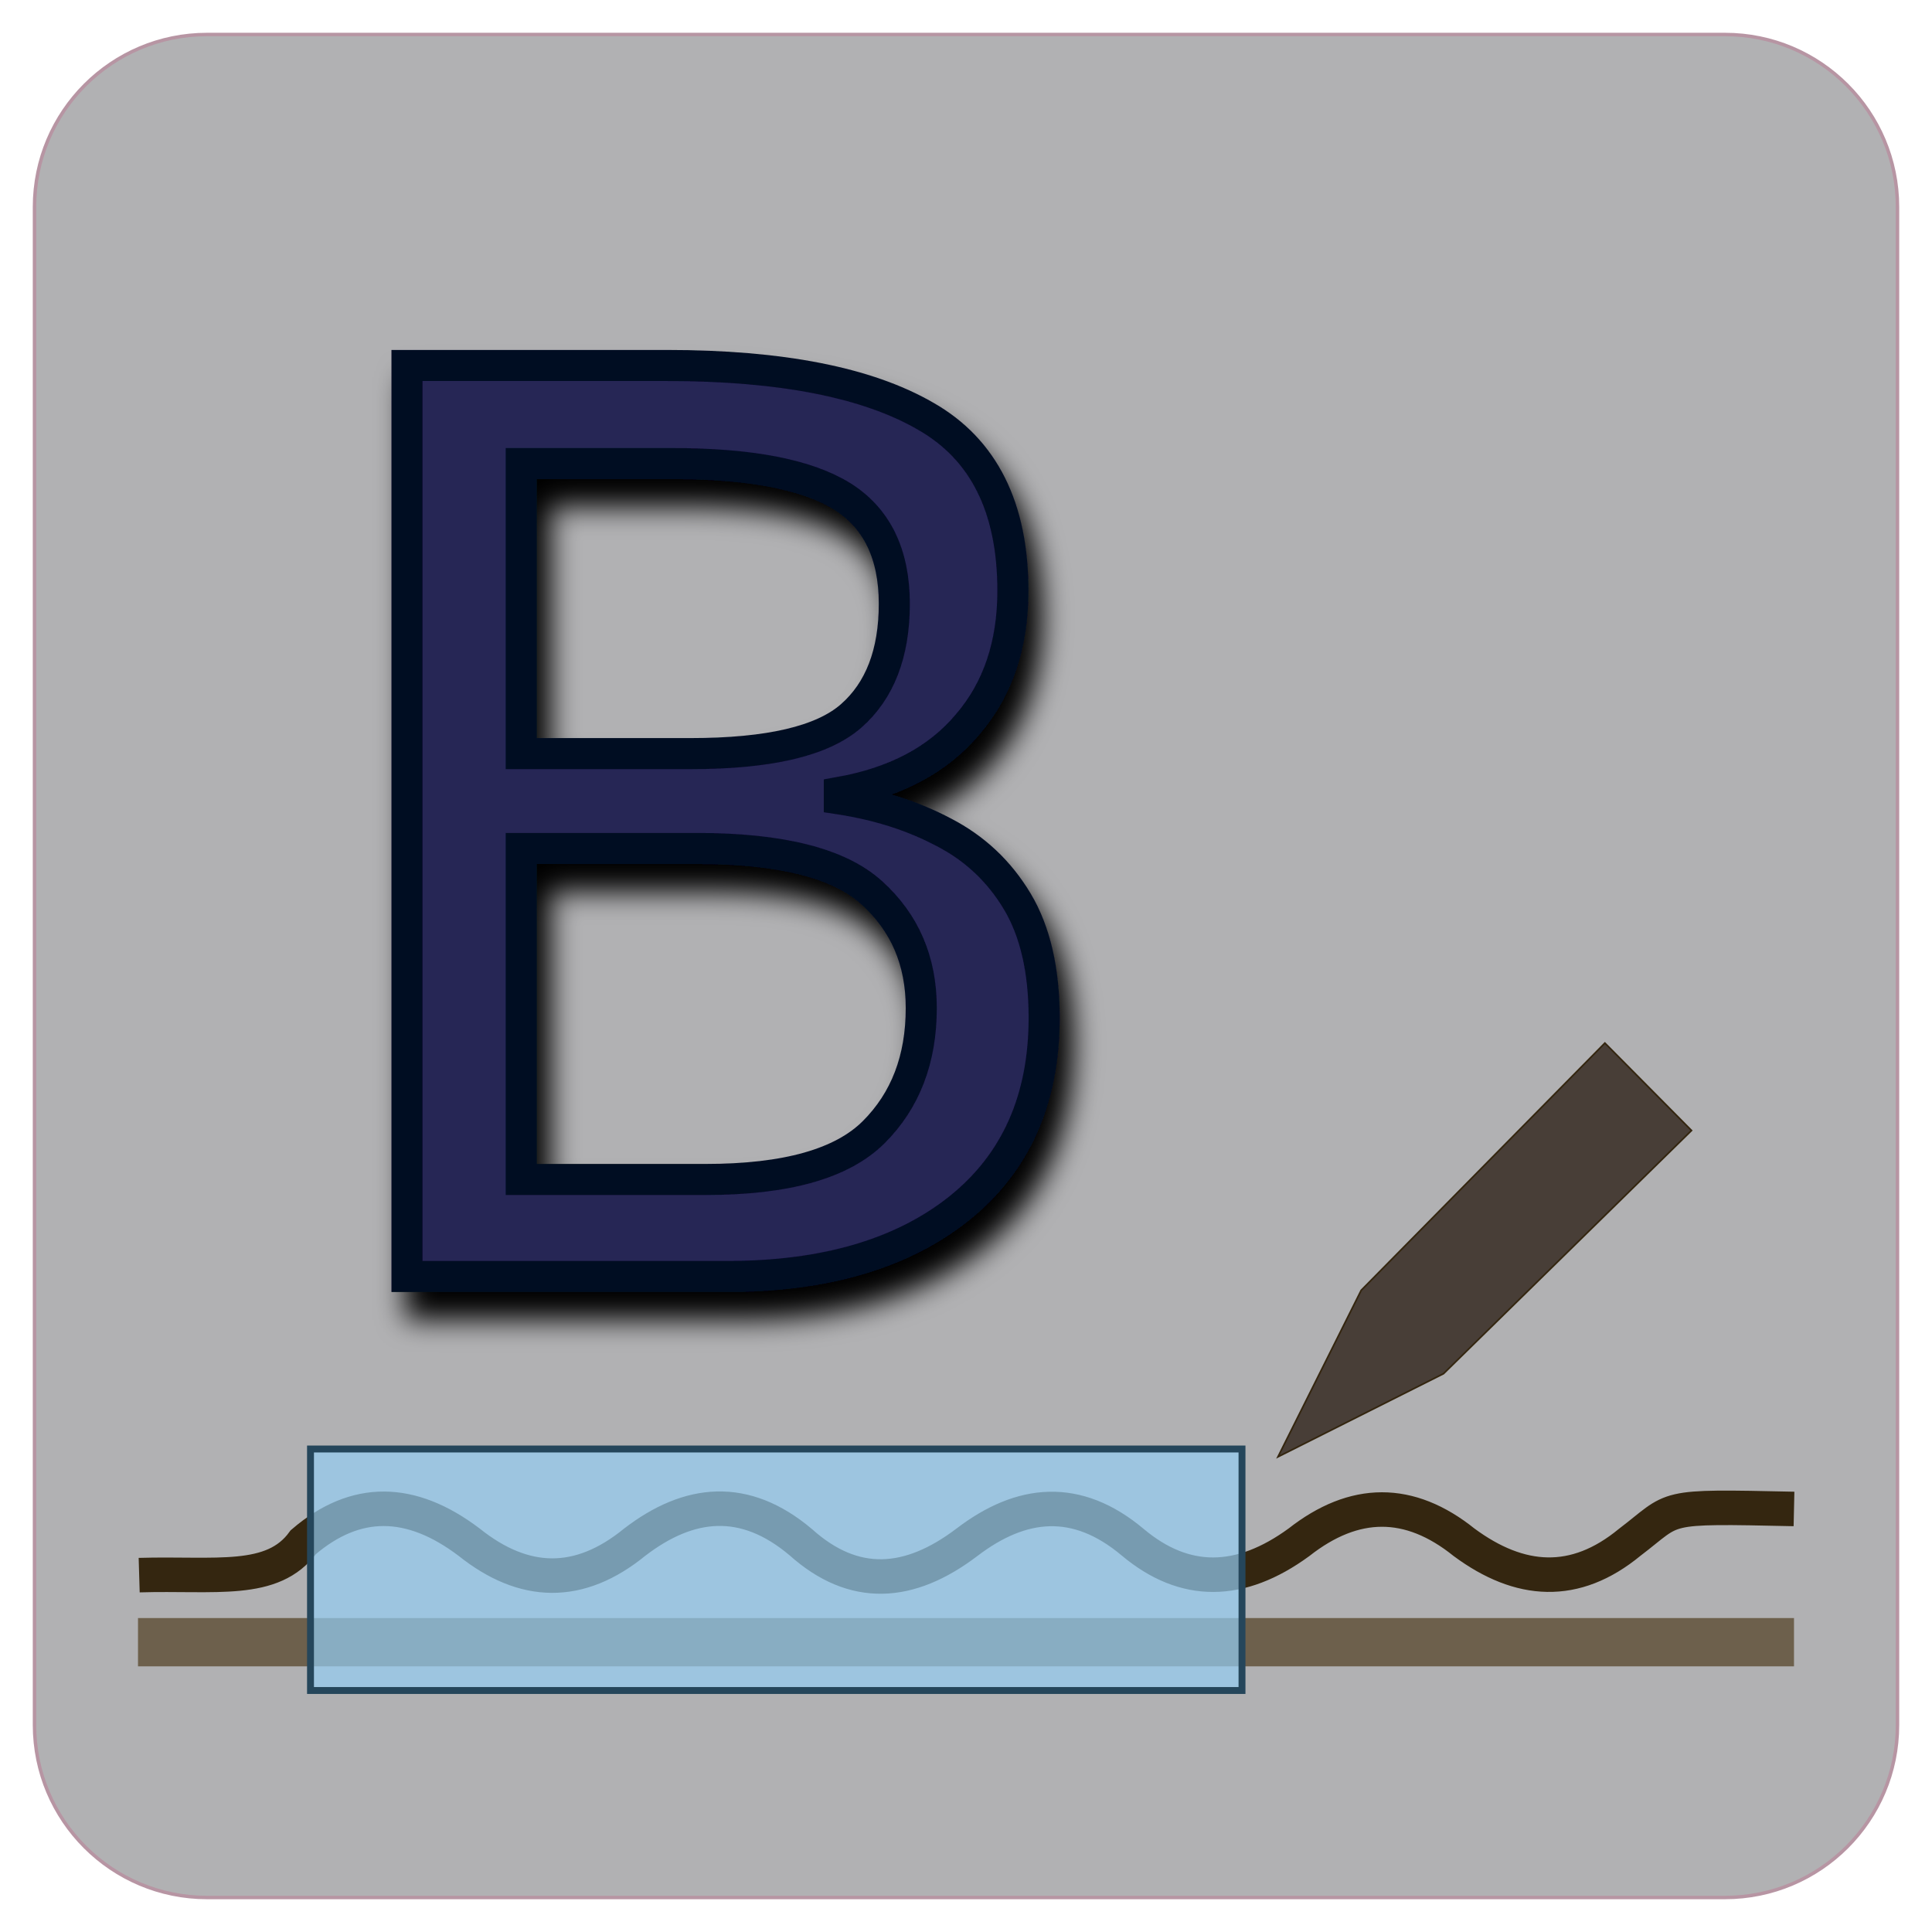
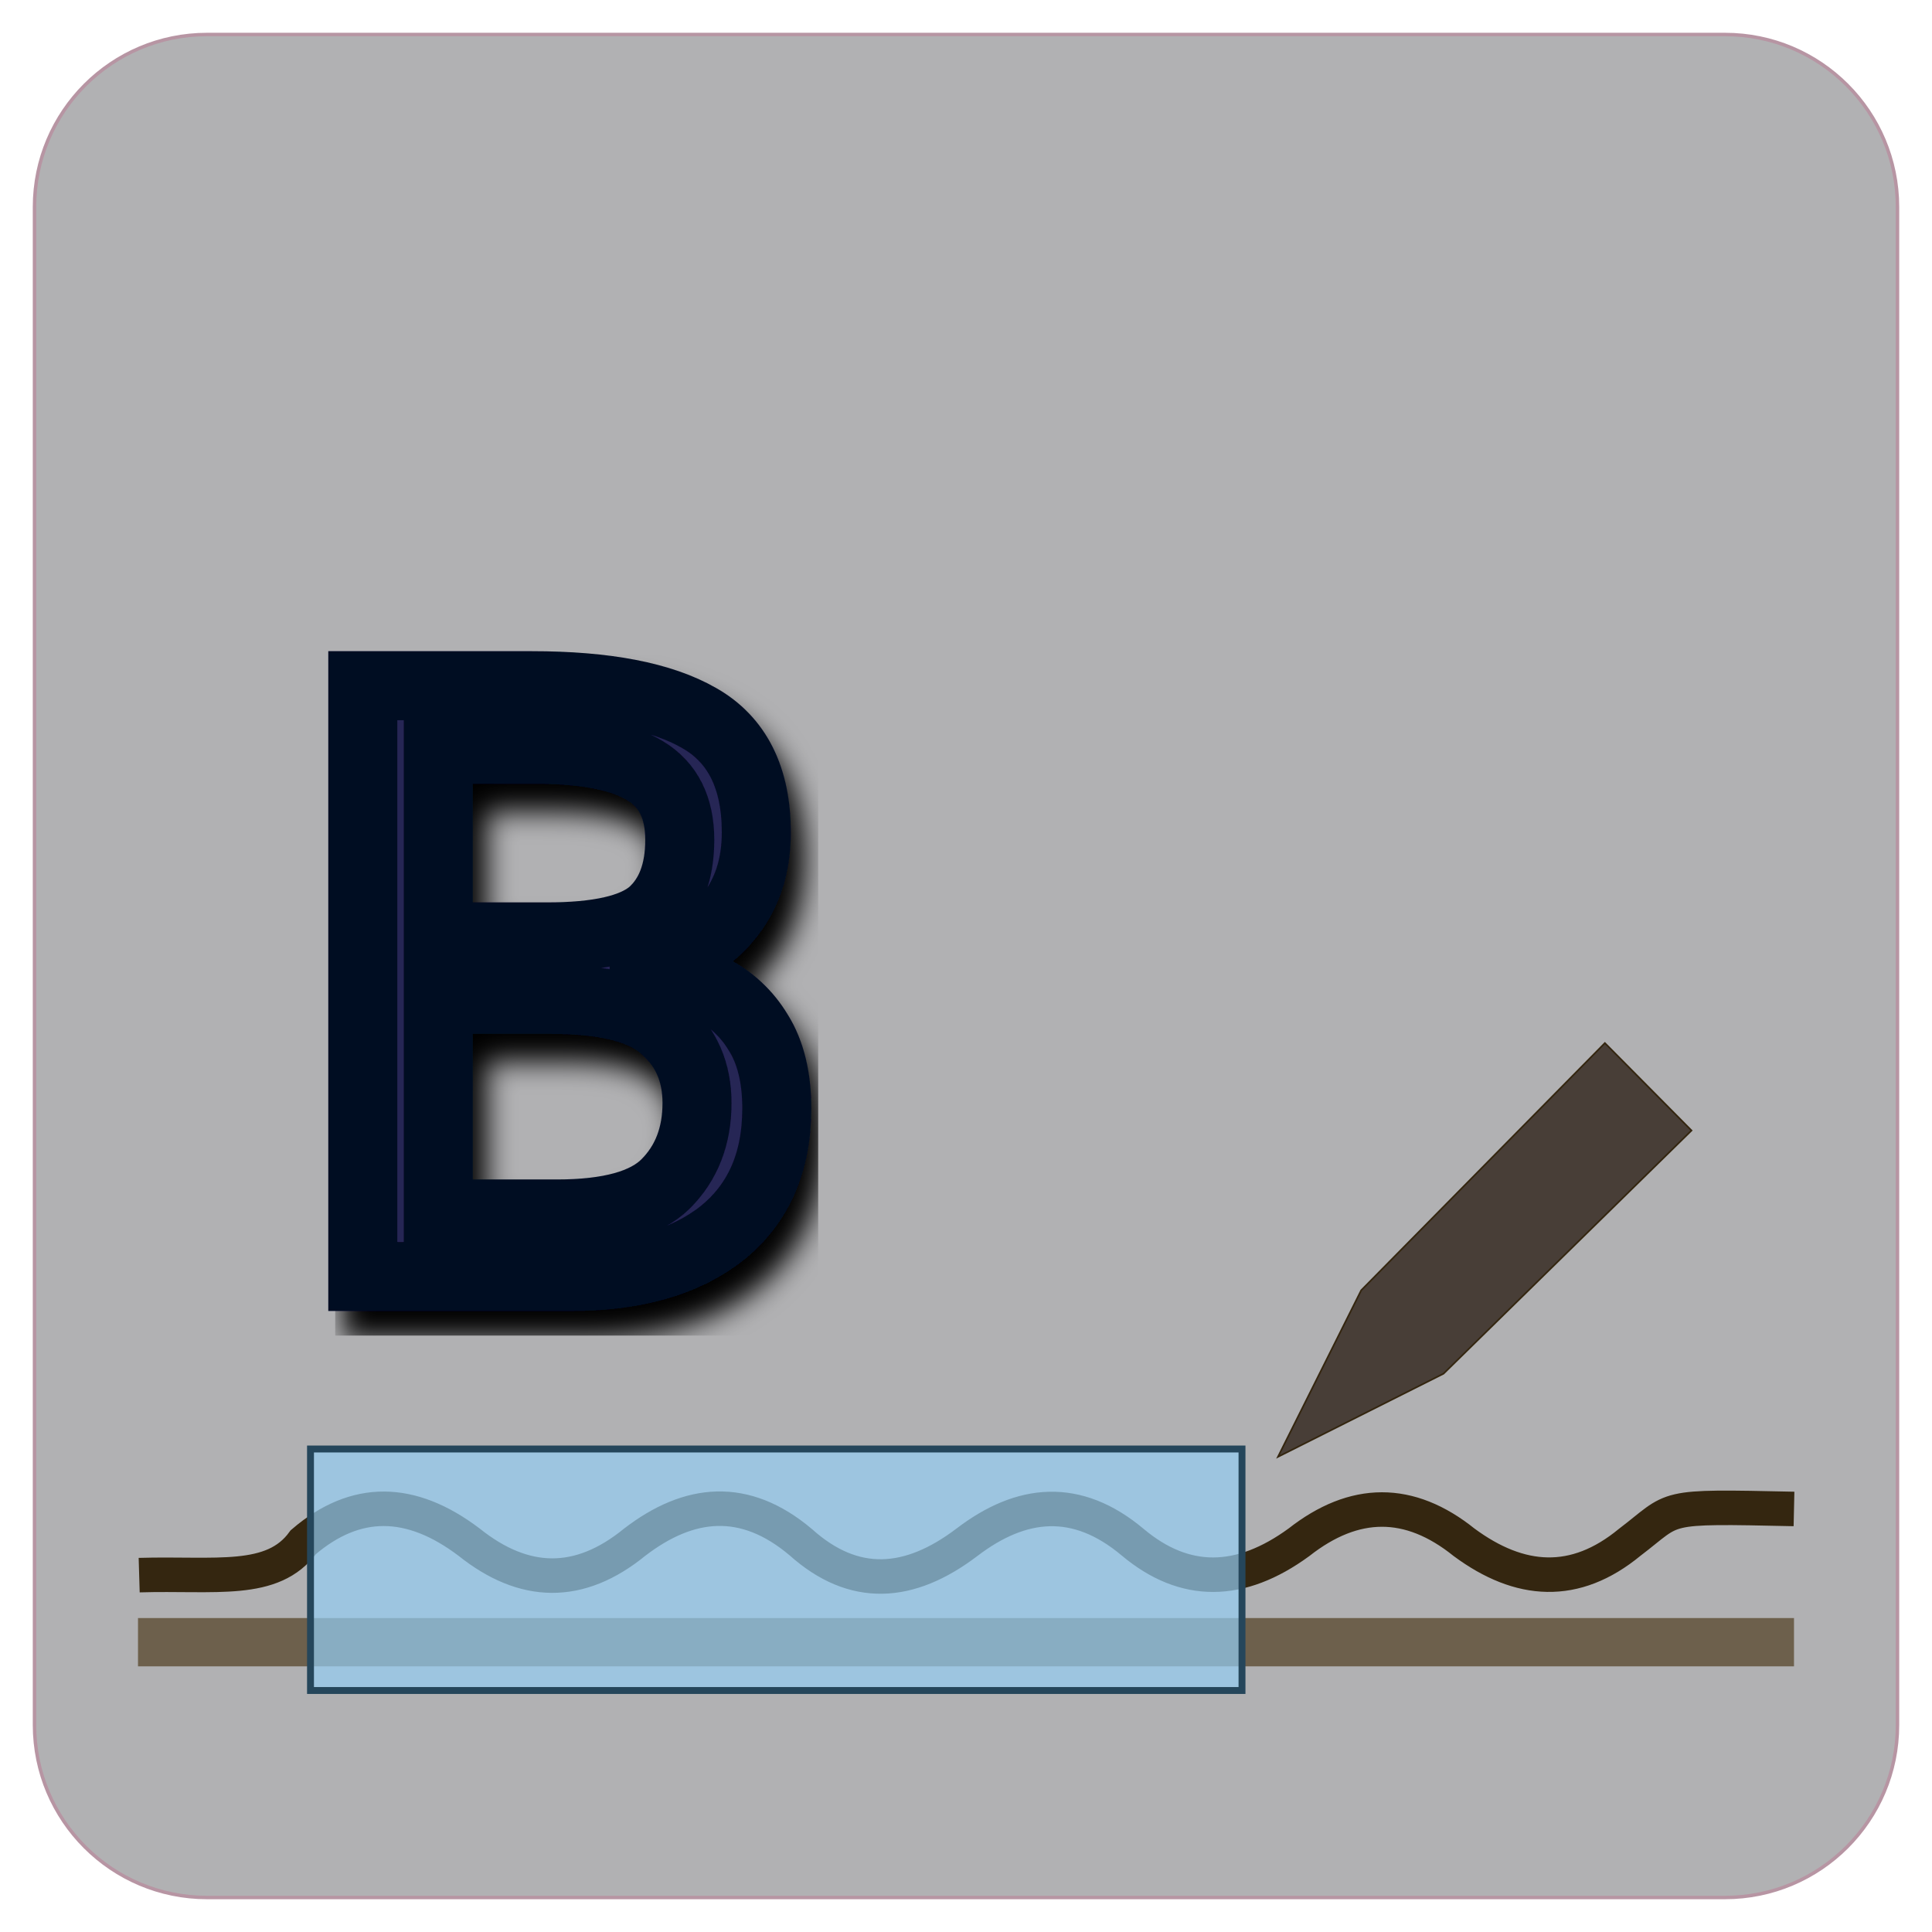
<svg xmlns="http://www.w3.org/2000/svg" id="bold_28x28" viewBox="0 0 28 28">
  <defs>
    <filter id="shadow_1">
      <feDropShadow stdDeviation="0.2" dy="0.4" dx="0.2" />
    </filter>
    <style>
			*:not(rect){ 
				border: 0.001rem solid transparent;
				height: 1.75rem;
				width: 1.75rem;
			}
			.base-style{
				fill: none;
				fill-rule:evenodd;
				stroke:#000000;
				stroke-width:2px;
				stroke-linecap:butt;
				stroke-linejoin:miter;
				stroke-opacity:1; 
			}
			.style-1{
				fill:#b1b1b3;
				stroke:#b795a3;
				stroke-width:0.05px;
			}
			.style-2{
				stroke-width: 0.7px;
				stroke:#6d604c;
			}
			.style-3{
				fill:#483e37;
				stroke:#342610;
				stroke-width:0.02
			}
			.style-4{
				fill:none;
				stroke:#342610;
				stroke-width:0.5px;
			}
			.plaster{
				stroke-width:0.1;
				stroke: #25465b;
				fill:#95cef4;
				fill-opacity:0.7;
			}
			.text-style{
- 				letter-spacing: 0.8;
- 				font-size:18.5px;
+ 				font-size:1.15rem;
				font-family:Tahoma;
				fill: #252554;
				stroke:#020824;
- 				stroke-width:0.45;
+ 				stroke-width:0.02rem;
				filter:url(#shadow_1);
			}
		</style>
  </defs>
  <g>
    <path d="M0 0h28v28H0z" stroke="none" fill="none" />
    <rect class="base-style style-1" x=".5" y=".5" width="27" height="27" rx="2.5" />
    <g transform="translate(6.5,-0.5) scale(1.2)">
      <path class="base-style style-3" d="m 10.018,18.011 1.005,-2.011 2.943,-2.986 1.046,1.056 -2.995,2.937 z" />
    </g>
    <g transform="translate(0,0.6)">
      <path class="base-style style-4" d="m 2.017,22.228 c 1.107,-0.033 1.936,0.133 2.379,-0.478 0.758,-0.65 1.559,-0.639 2.403,3.71e-4 0.796,0.636 1.595,0.656 2.399,3.71e-4 0.79,-0.607 1.595,-0.687 2.408,3.72e-4 0.77,0.69 1.574,0.634 2.408,3.71e-4 0.789,-0.602 1.591,-0.683 2.403,3.72e-4 0.754,0.632 1.558,0.621 2.408,3.72e-4 0.804,-0.631 1.602,-0.636 2.394,3.71e-4 0.809,0.598 1.609,0.651 2.399,3.75e-4 0.684,-0.519 0.411,-0.527 2.382,-0.484" />
      <line class="base-style style-2" x1="2" y1="23.2" x2="26" y2="23.2" />
    </g>
    <rect class="base-style plaster" x="4.5" y="21.0" width="13.5" height="3.5" rx="0" />
    <text class="text-style" x="4.1" y="18.5">B</text>
  </g>
</svg>
